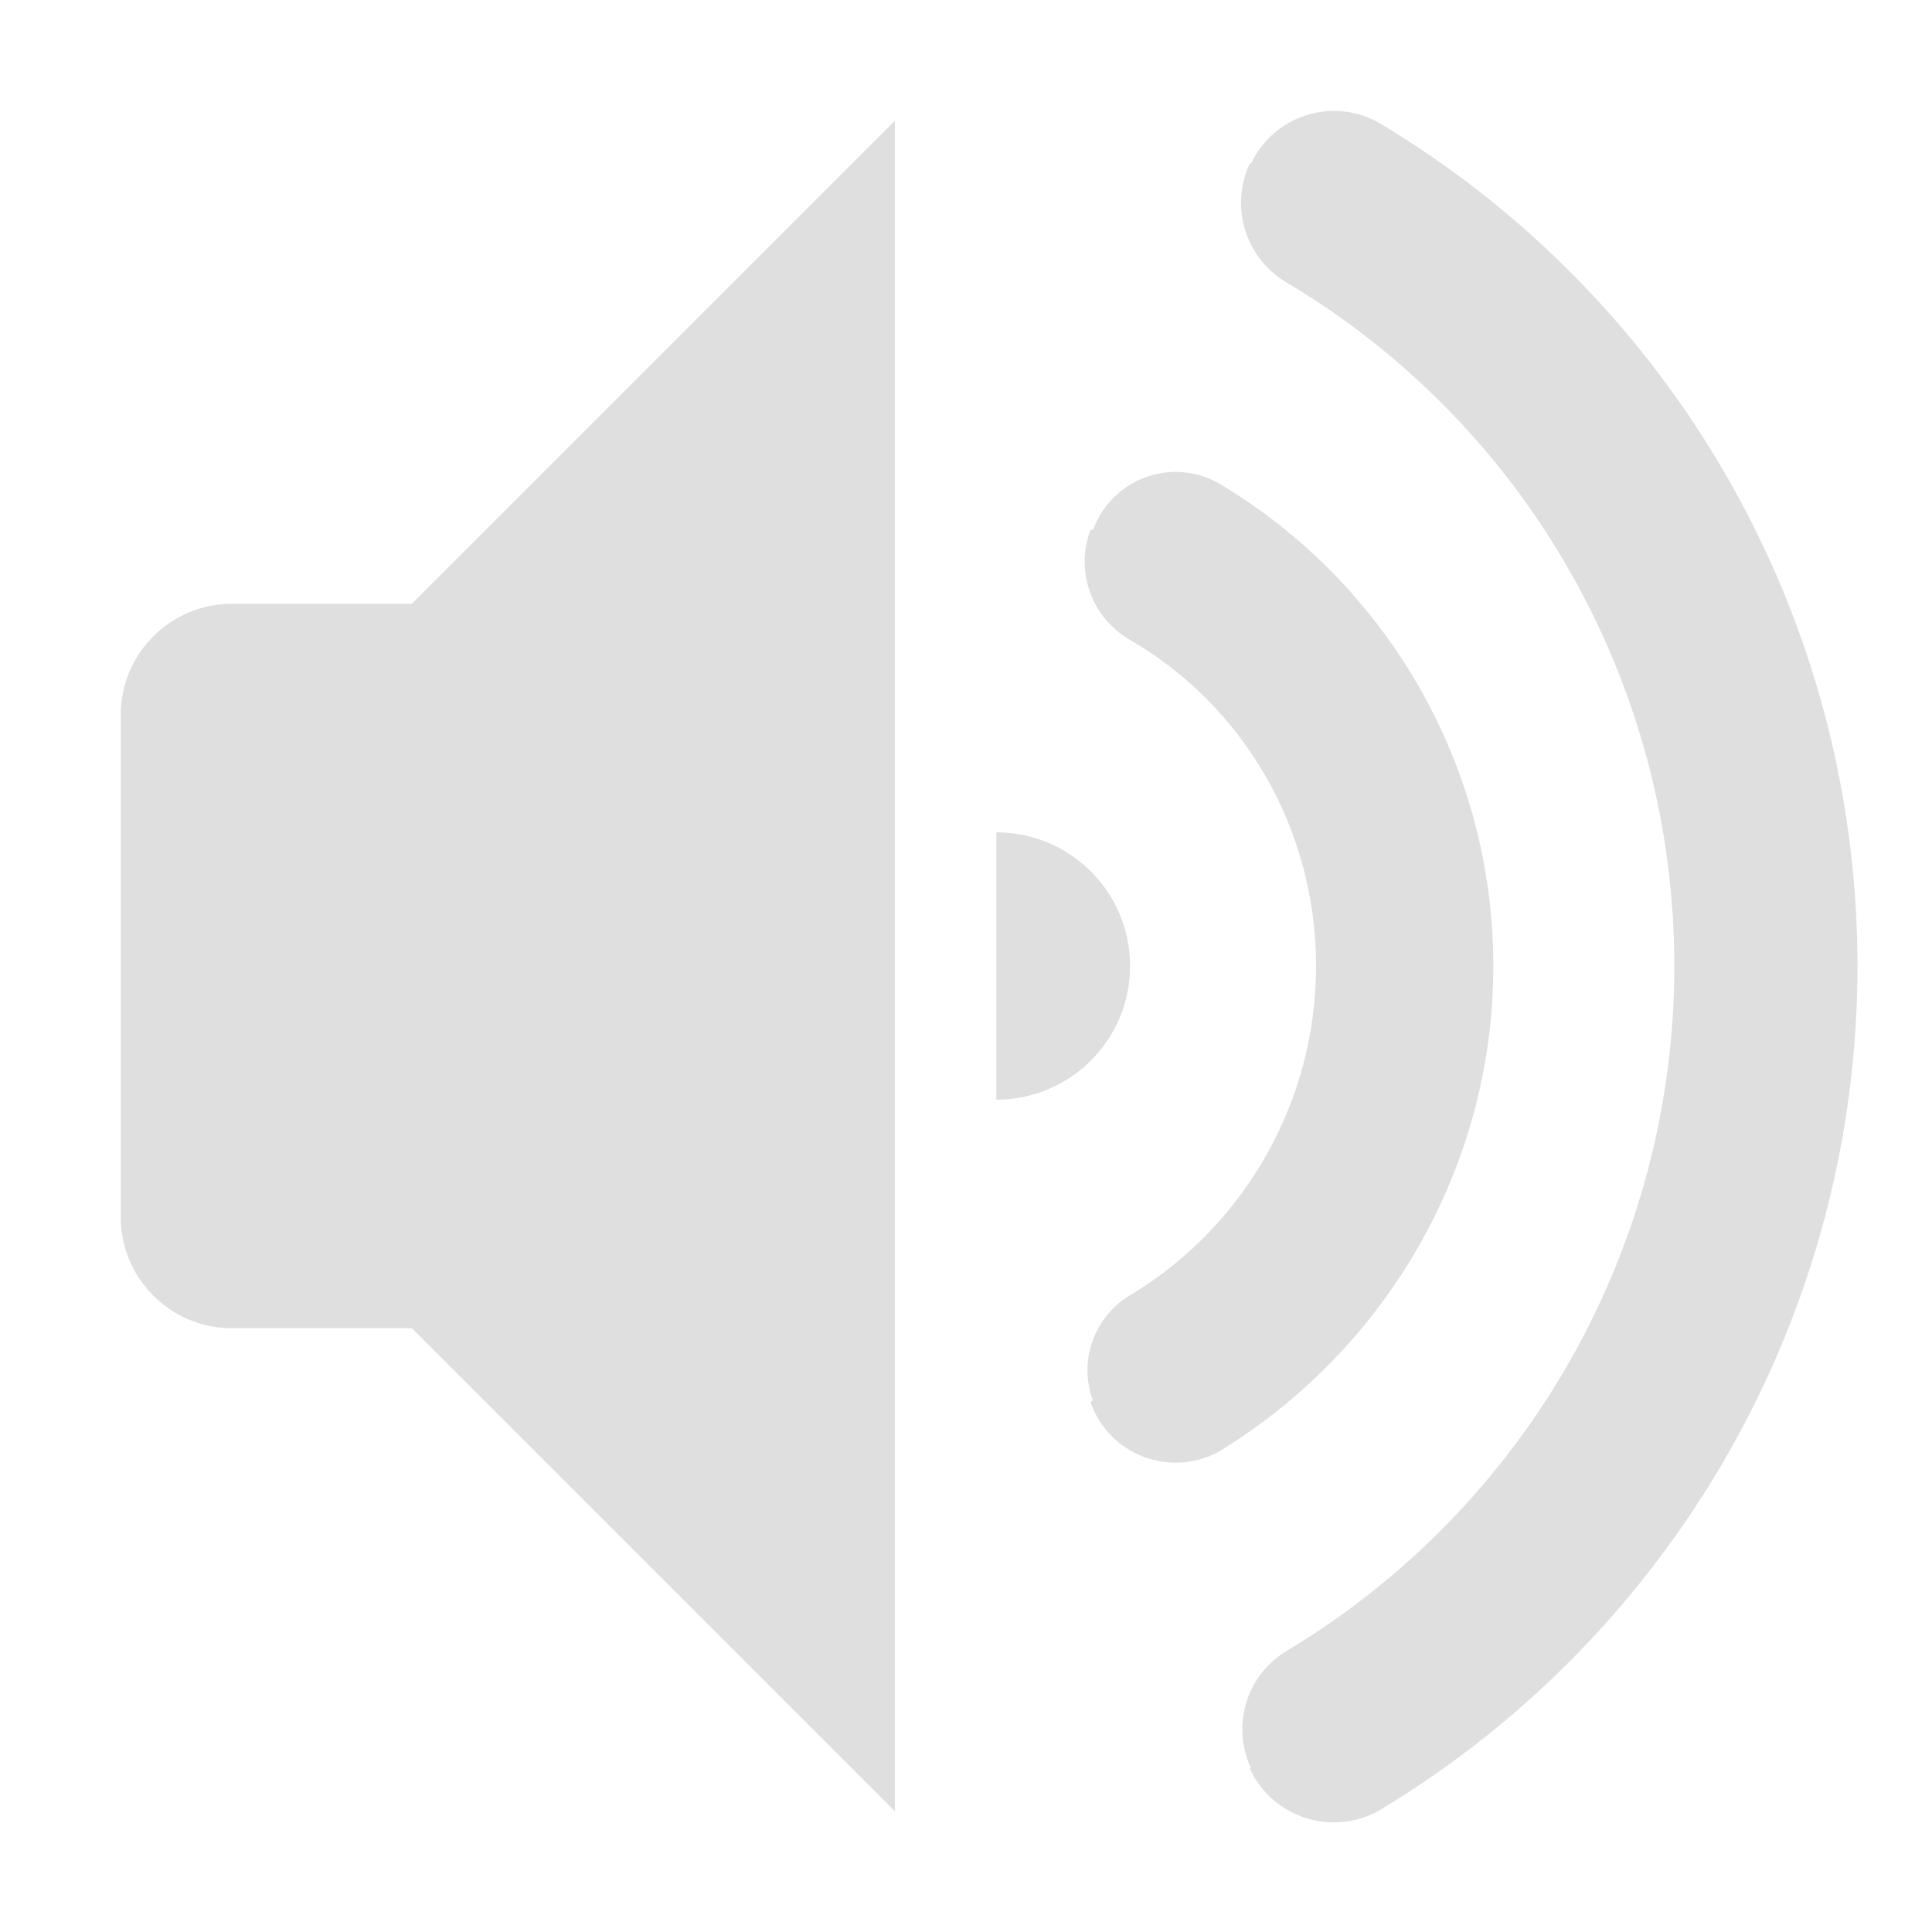
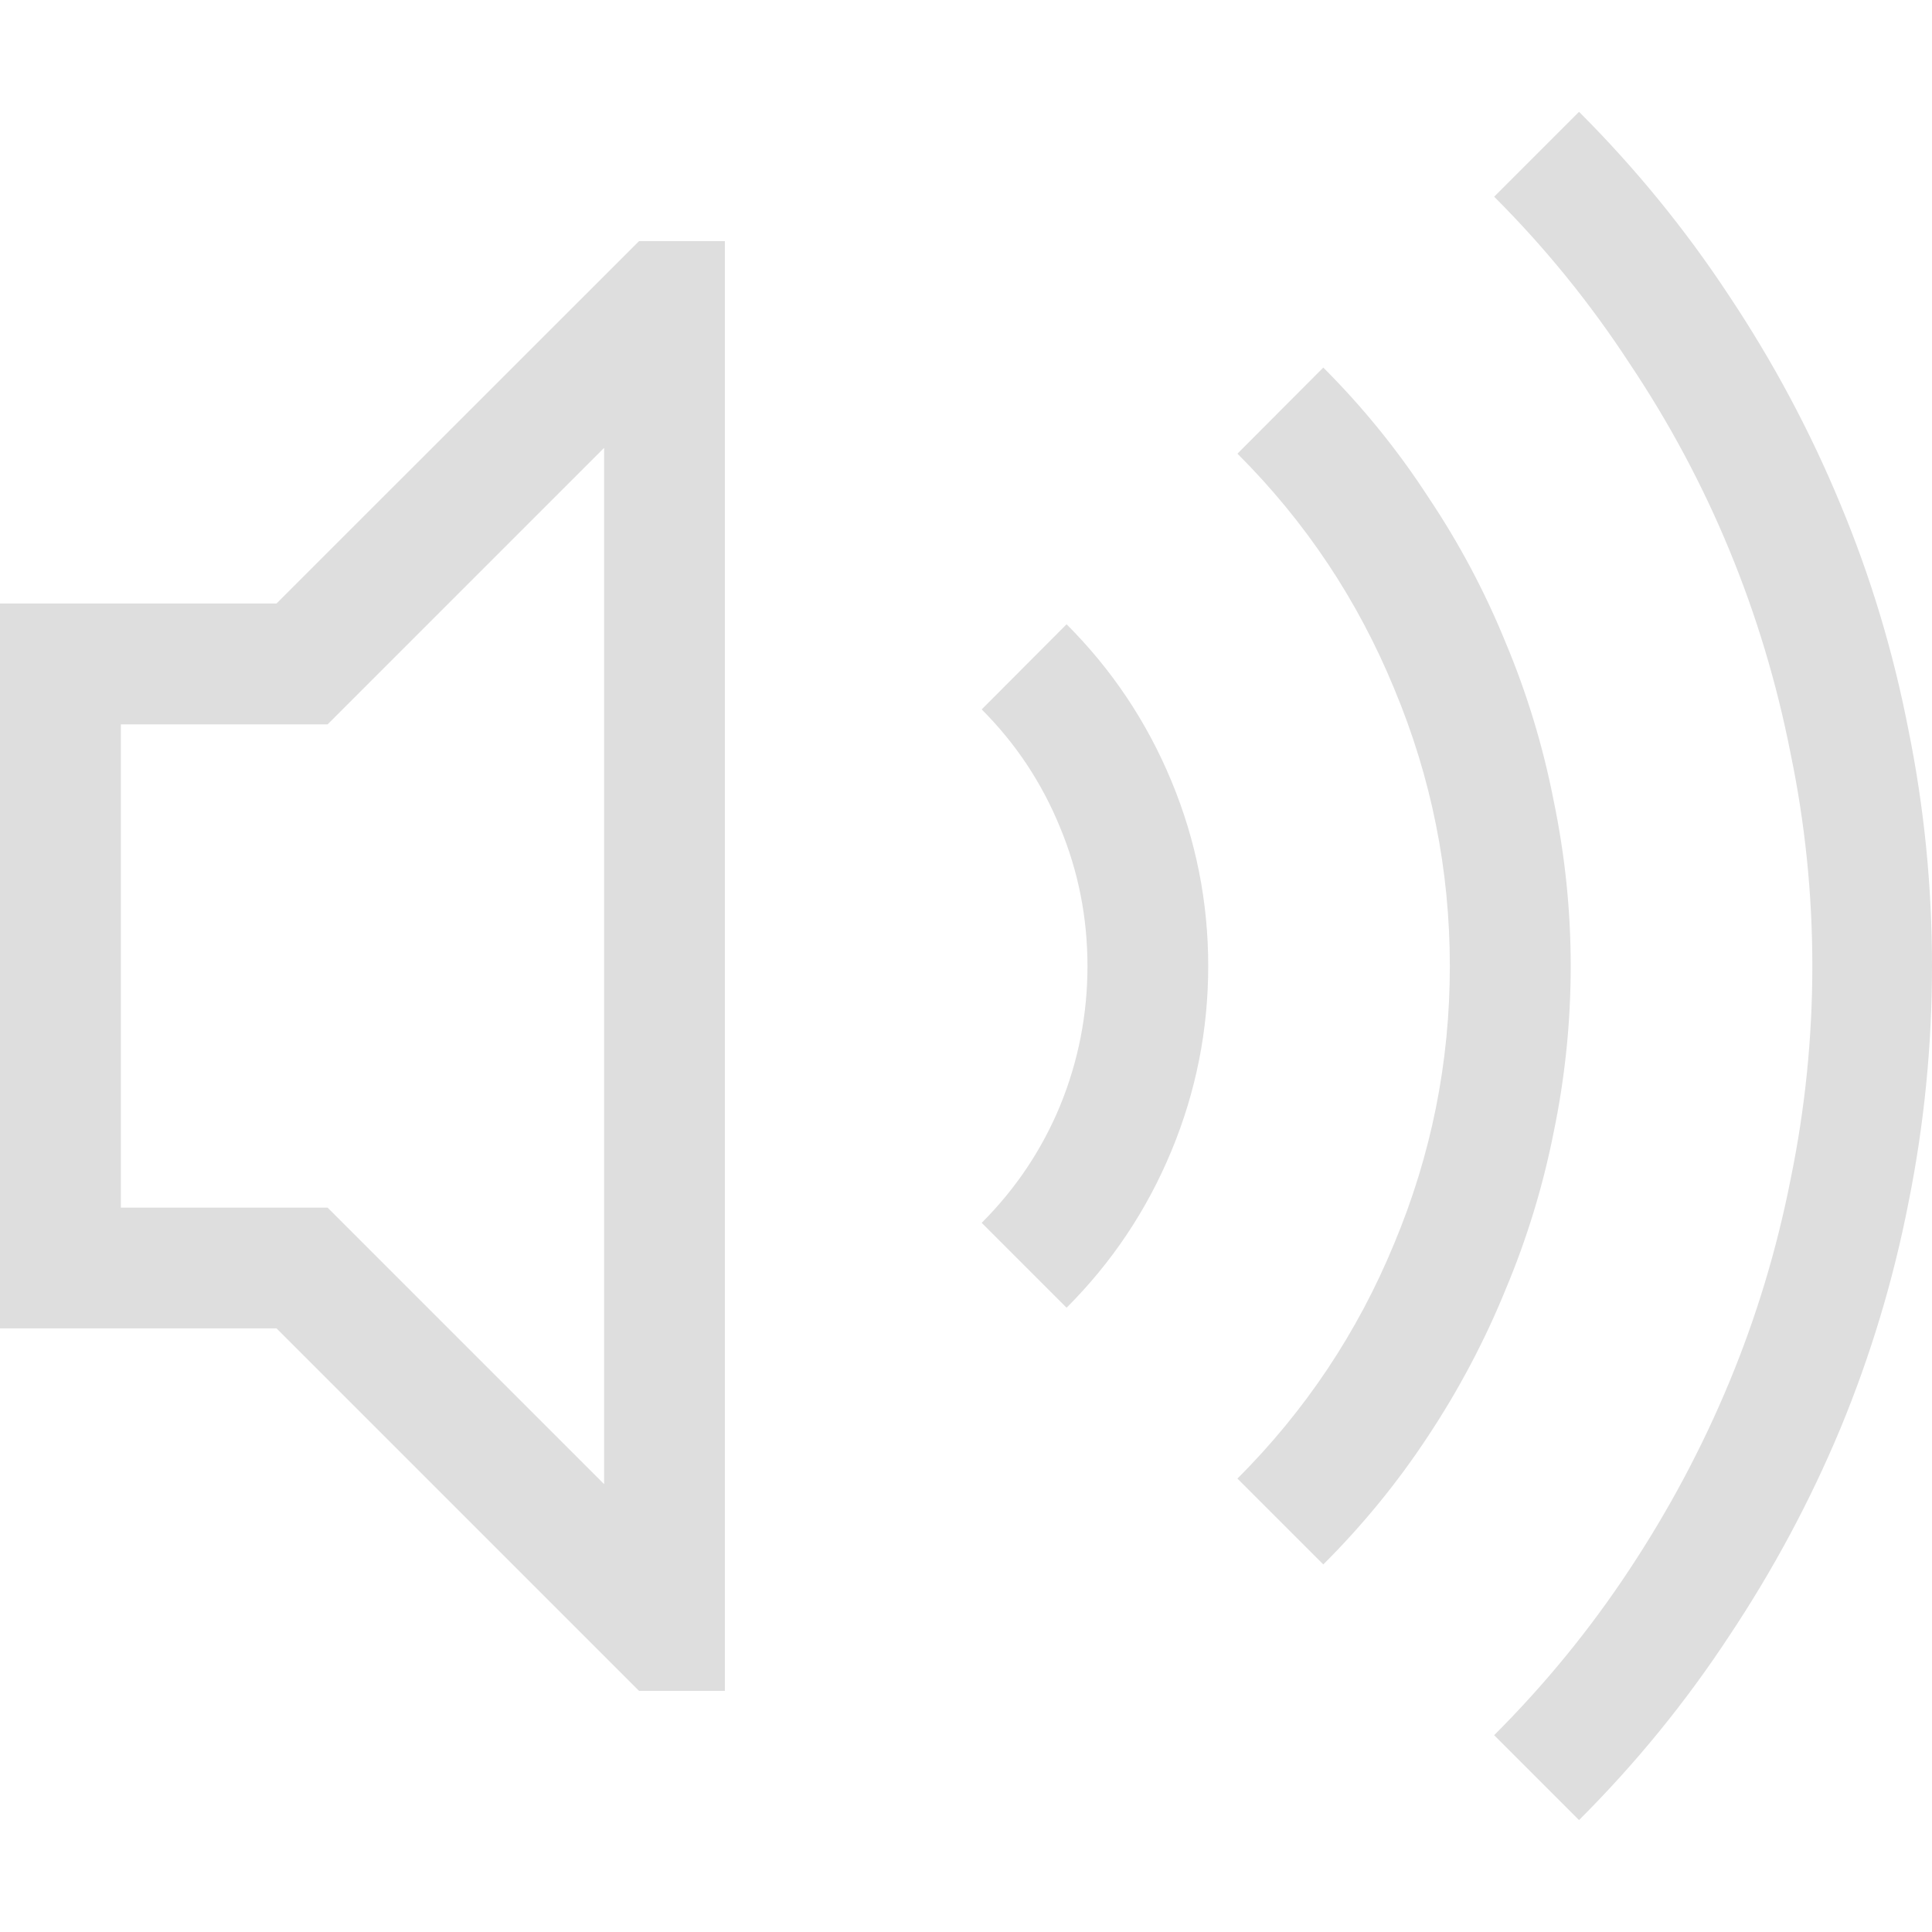
- <svg xmlns="http://www.w3.org/2000/svg" style="clip-rule:evenodd;fill-rule:evenodd;stroke-linejoin:round;stroke-miterlimit:2" viewBox="0 0 16 16">
-   <path d="m7.411 1-4 4h-1.49c-0.509 0-0.921 0.412-0.921 0.921v4.158c0 0.509 0.412 0.921 0.921 0.921h1.49l4 4v-14z" style="fill:rgb(223,223,223)" />
-   <path d="m10.351 14.648c0.09 0.195 0.257 0.342 0.462 0.408 0.204 0.065 0.426 0.042 0.612-0.064 2.435-1.465 3.958-4.11 3.958-6.992s-1.523-5.527-3.963-6.983c-0.184-0.104-0.403-0.127-0.604-0.062-0.202 0.064-0.367 0.21-0.456 0.401-0.01-3e-3 -0.01-2e-3 -0.011-1e-3 -0.168 0.362-0.031 0.792 0.315 0.99 1.975 1.179 3.202 3.321 3.202 5.655s-1.227 4.476-3.197 5.664c-0.341 0.195-0.476 0.62-0.31 0.976-9e-3 6e-3 -9e-3 7e-3 -8e-3 8e-3zm-1.317-3.027c0.074 0.205 0.234 0.367 0.438 0.444s0.431 0.061 0.622-0.043c1.387-0.845 2.273-2.358 2.273-4.022s-0.886-3.177-2.283-4.003c-0.186-0.101-0.407-0.117-0.604-0.042-0.198 0.075-0.354 0.232-0.426 0.431-0.022-1e-3 -0.024 4e-3 -0.026 0.01-0.125 0.344 0.017 0.727 0.336 0.907 0.945 0.55 1.535 1.573 1.535 2.697s-0.59 2.147-1.524 2.717c-0.309 0.174-0.447 0.546-0.325 0.879-0.02 0.014-0.018 0.019-0.016 0.025zm-0.783-2.514c0.612 0 1.108-0.495 1.108-1.107s-0.496-1.107-1.108-1.107v2.214z" style="fill:rgb(223,223,223)" />
+ <svg xmlns="http://www.w3.org/2000/svg" width="16" height="16" version="1.1">
+   <g fill="#dedede" stroke-linecap="round" stroke-linejoin="round" stroke-width="2.001" style="paint-order:stroke fill markers" aria-label="">
+     <path d="m13.077 0.926q0.703 0.703 1.243 1.524 0.547 0.821 0.922 1.727 0.375 0.899 0.563 1.868 0.195 0.961 0.195 1.954 0 0.993-0.195 1.962-0.188 0.961-0.563 1.868-0.375 0.899-0.922 1.72-0.539 0.821-1.243 1.524l-0.703-0.703q0.633-0.633 1.118-1.368 0.492-0.743 0.829-1.555t0.508-1.681q0.18-0.875 0.18-1.766 0-0.891-0.18-1.759-0.172-0.875-0.508-1.688-0.336-0.813-0.829-1.548-0.485-0.743-1.118-1.376zm-2.118 2.118q0.492 0.492 0.868 1.071 0.383 0.571 0.641 1.204 0.266 0.633 0.399 1.313 0.141 0.68 0.141 1.368 0 0.696-0.141 1.376-0.133 0.672-0.399 1.305-0.258 0.633-0.641 1.212-0.375 0.571-0.868 1.063l-0.711-0.711q0.844-0.844 1.298-1.946 0.461-1.102 0.461-2.298 0-1.196-0.461-2.298-0.453-1.102-1.298-1.946zm-2.126 2.126q0.563 0.563 0.868 1.298 0.305 0.735 0.305 1.532 0 0.797-0.305 1.532-0.305 0.735-0.868 1.298l-0.703-0.703q0.422-0.422 0.649-0.969 0.227-0.555 0.227-1.157 0-0.602-0.227-1.149-0.227-0.555-0.649-0.977zm-3.541-3.173h0.711v12.006h-0.711l-3.002-3.002h-2.29v-6.003h2.29zm-0.289 1.712-2.29 2.29h-1.712v4.002h1.712l2.29 2.29z" fill="#dedede" stroke-width="2.001" />
+   </g>
</svg>
